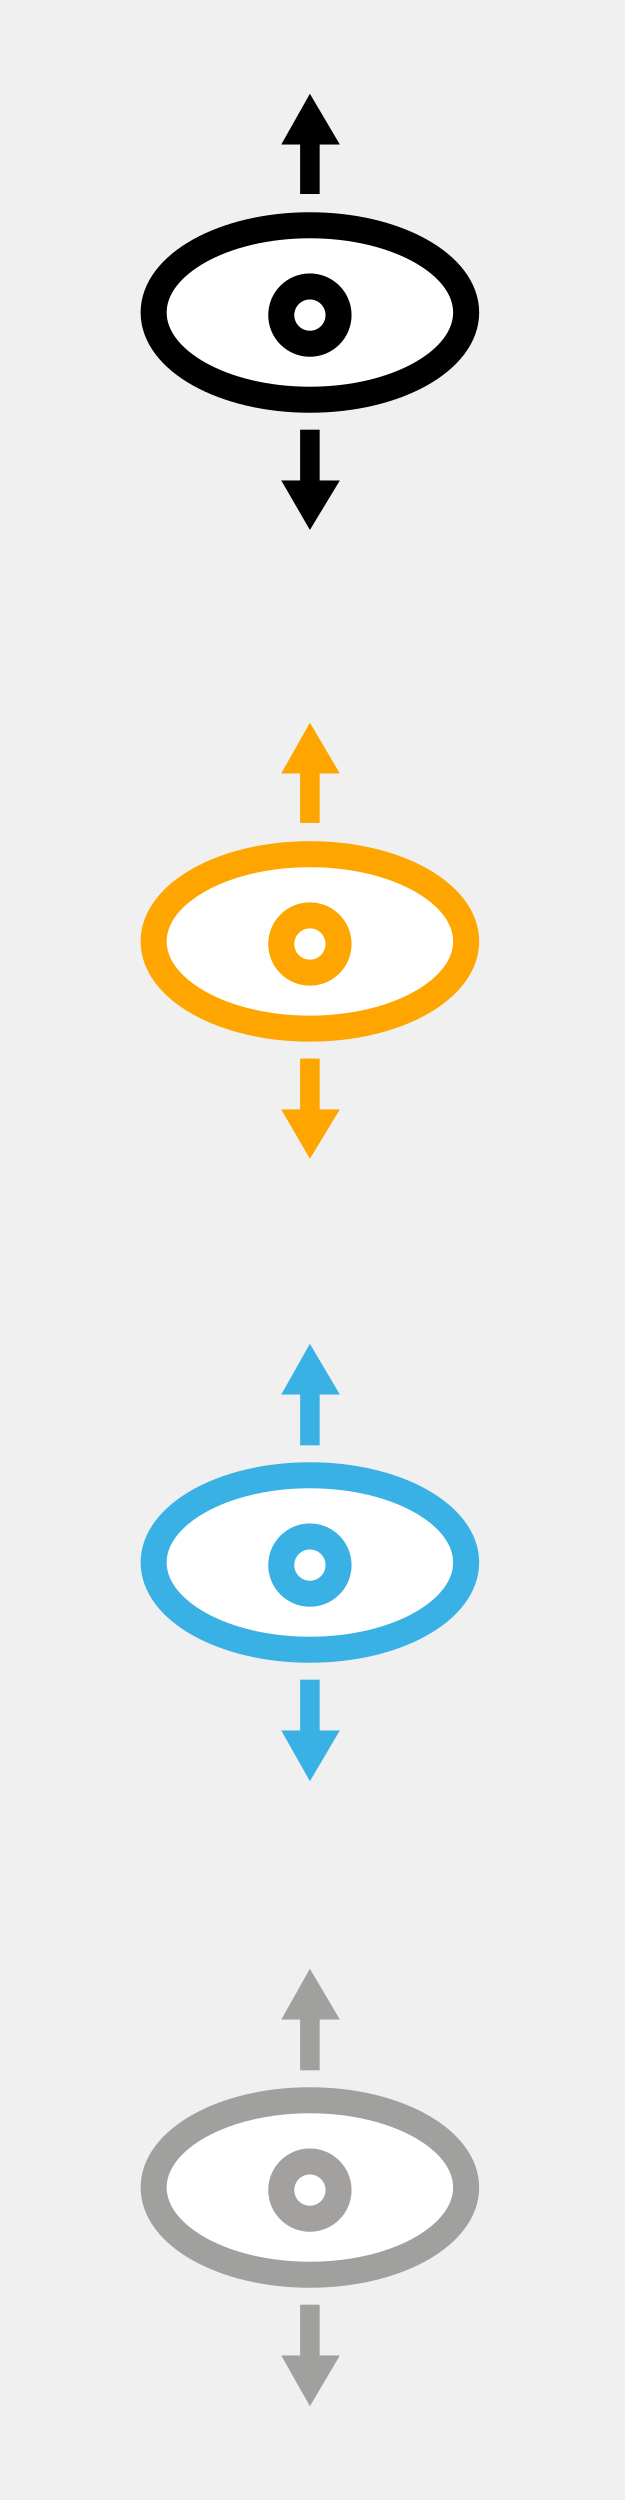
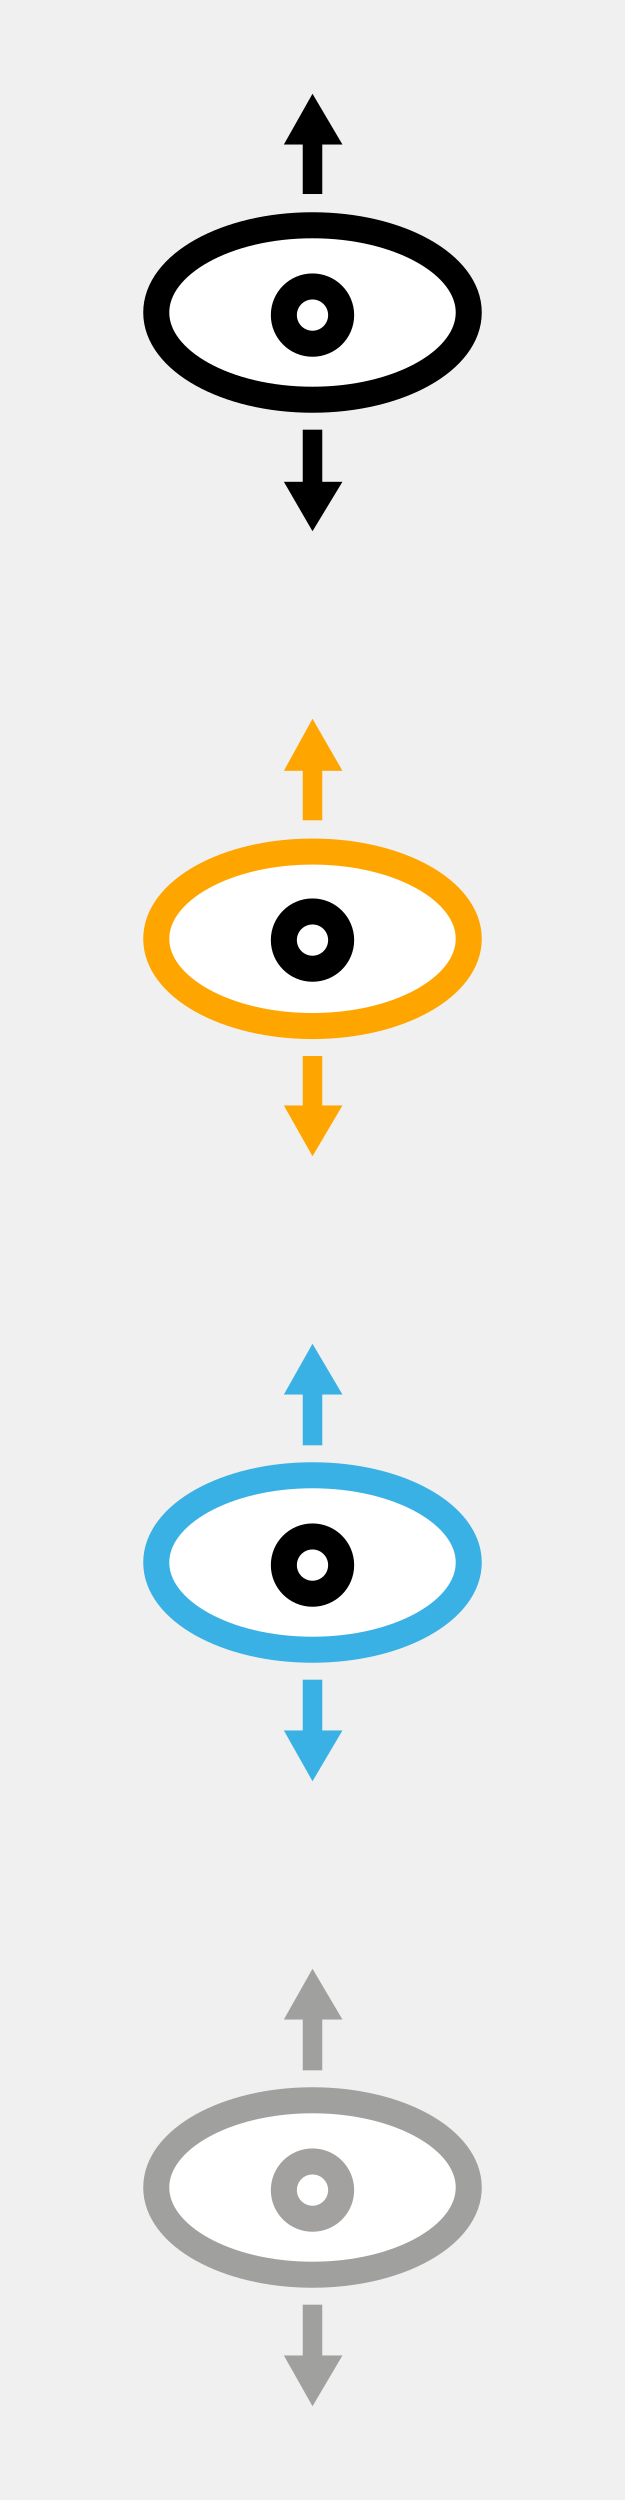
<svg xmlns="http://www.w3.org/2000/svg" version="1.1" id="svg2" x="0px" y="0px" viewBox="0 0 48 192" style="enable-background:new 0 0 48 192;" xml:space="preserve">
  <style type="text/css">
	.st0{fill:#FFFFFF;stroke:#A0A09F;stroke-width:2;stroke-linecap:round;stroke-linejoin:round;}
	.st1{fill:#FFFFFF;stroke:#A2A19F;stroke-width:2;stroke-linecap:round;stroke-linejoin:round;}
	.st2{fill:none;stroke:#A0A09F;stroke-width:1.5;}
	.st3{fill:#A0A09F;}
	.st4{fill:#FFFFFF;stroke:#39B1E5;stroke-width:2;stroke-linecap:round;stroke-linejoin:round;}
- 	.st5{fill:none;stroke:#39B1E5;stroke-width:1.5;}
- 	.st6{fill:#39B1E5;}
- 	.st7{fill:#FFFFFF;stroke:#FFA500;stroke-width:2;stroke-linecap:round;stroke-linejoin:round;}
- 	.st8{fill:none;stroke:#FFA500;stroke-width:1.5;}
- 	.st9{fill:#FFA500;}
- 	.st10{fill:#FFFFFF;stroke:#000000;stroke-width:2;stroke-linecap:round;stroke-linejoin:round;}
+ 	.st5{fill:#FFFFFF;stroke:#000000;stroke-width:2;stroke-linecap:round;stroke-linejoin:round;}
+ 	.st6{fill:none;stroke:#39B1E5;stroke-width:1.5;}
+ 	.st7{fill:#39B1E5;}
+ 	.st8{fill:#FFFFFF;stroke:#FFA500;stroke-width:2;stroke-linecap:round;stroke-linejoin:round;}
+ 	.st9{fill:none;stroke:#FFA500;stroke-width:1.5;}
+ 	.st10{fill:#FFA500;}
	.st11{fill:none;stroke:#000000;stroke-width:1.5;}
</style>
-   <ellipse id="ellipse866" class="st0" cx="23.8" cy="168" rx="12" ry="6.7" />
-   <ellipse id="ellipse876" class="st1" cx="23.8" cy="168.2" rx="2.2" ry="2.2" />
+   <ellipse id="ellipse866" class="st0" cx="24" cy="168" rx="12" ry="6.7" />
+   <ellipse id="ellipse876" class="st1" cx="24" cy="168.2" rx="2.2" ry="2.2" />
  <g>
    <g>
-       <line class="st2" x1="23.8" y1="159" x2="23.8" y2="154.5" />
+       <line class="st2" x1="24" y1="159" x2="24" y2="154.5" />
      <g>
-         <polygon class="st3" points="26.1,155.1 23.8,151.2 21.6,155.1    " />
+         <polygon class="st3" points="26.3,155.1 24,151.2 21.8,155.1    " />
      </g>
    </g>
  </g>
  <g>
    <g>
-       <line class="st2" x1="23.8" y1="177" x2="23.8" y2="181.5" />
+       <line class="st2" x1="24" y1="177" x2="24" y2="181.5" />
      <g>
-         <polygon class="st3" points="21.6,180.9 23.8,184.8 26.1,180.9    " />
+         <polygon class="st3" points="21.8,180.9 24,184.8 26.3,180.9    " />
      </g>
    </g>
  </g>
-   <ellipse id="ellipse866_00000095328395164486098970000006814449515935913604_" class="st4" cx="23.8" cy="120" rx="12" ry="6.7" />
-   <ellipse id="ellipse876_00000036965339746938597700000004267506217472604822_" class="st4" cx="23.8" cy="120.2" rx="2.2" ry="2.2" />
+   <ellipse id="ellipse866_00000095328395164486098970000006814449515935913604_" class="st4" cx="24" cy="120" rx="12" ry="6.7" />
+   <ellipse id="ellipse876_00000036965339746938597700000004267506217472604822_" class="st5" cx="24" cy="120.2" rx="2.2" ry="2.2" />
  <g>
    <g>
-       <line class="st5" x1="23.8" y1="111" x2="23.8" y2="106.5" />
+       <line class="st6" x1="24" y1="111" x2="24" y2="106.5" />
      <g>
-         <polygon class="st6" points="26.1,107.1 23.8,103.2 21.6,107.1    " />
+         <polygon class="st7" points="26.3,107.1 24,103.2 21.8,107.1    " />
      </g>
    </g>
  </g>
  <g>
    <g>
-       <line class="st5" x1="23.8" y1="129" x2="23.8" y2="133.5" />
+       <line class="st6" x1="24" y1="129" x2="24" y2="133.5" />
      <g>
-         <polygon class="st6" points="21.6,132.9 23.8,136.8 26.1,132.9    " />
+         <polygon class="st7" points="21.8,132.9 24,136.8 26.3,132.9    " />
      </g>
    </g>
  </g>
-   <ellipse id="ellipse866_00000054247676128554849210000006931406880555563428_" class="st7" cx="23.8" cy="72.3" rx="12" ry="6.7" />
-   <ellipse id="ellipse876_00000174563922835142184760000002153870963623159487_" class="st7" cx="23.8" cy="72.5" rx="2.2" ry="2.2" />
+   <ellipse id="ellipse866_00000054247676128554849210000006931406880555563428_" class="st8" cx="24" cy="72.1" rx="12" ry="6.7" />
+   <ellipse id="ellipse876_00000174563922835142184760000002153870963623159487_" class="st5" cx="24" cy="72.2" rx="2.2" ry="2.2" />
  <g>
    <g>
-       <line class="st8" x1="23.8" y1="63.2" x2="23.8" y2="58.7" />
+       <line class="st9" x1="24" y1="63" x2="24" y2="58.5" />
      <g>
-         <polygon class="st9" points="26.1,59.4 23.8,55.5 21.6,59.4    " />
+         <polygon class="st10" points="26.3,59.2 24,55.2 21.8,59.2    " />
      </g>
    </g>
  </g>
  <g>
    <g>
-       <line class="st8" x1="23.8" y1="81.3" x2="23.8" y2="85.8" />
+       <line class="st9" x1="24" y1="81.1" x2="24" y2="85.6" />
      <g>
-         <polygon class="st9" points="21.6,85.2 23.8,89 26.1,85.2    " />
+         <polygon class="st10" points="21.8,84.9 24,88.8 26.3,84.9    " />
      </g>
    </g>
  </g>
-   <ellipse id="ellipse866_00000018923789088189575310000009391746101040894646_" class="st10" cx="23.8" cy="24" rx="12" ry="6.7" />
-   <ellipse id="ellipse876_00000053544099579190969920000013018948732670672297_" class="st10" cx="23.8" cy="24.2" rx="2.2" ry="2.2" />
+   <ellipse id="ellipse866_00000018923789088189575310000009391746101040894646_" class="st5" cx="24" cy="24" rx="12" ry="6.7" />
+   <ellipse id="ellipse876_00000053544099579190969920000013018948732670672297_" class="st5" cx="24" cy="24.2" rx="2.2" ry="2.2" />
  <g>
    <g>
-       <line class="st11" x1="23.8" y1="14.9" x2="23.8" y2="10.4" />
+       <line class="st11" x1="24" y1="14.9" x2="24" y2="10.4" />
      <g>
-         <polygon points="26.1,11.1 23.8,7.2 21.6,11.1    " />
+         <polygon points="26.3,11.1 24,7.2 21.8,11.1    " />
      </g>
    </g>
  </g>
  <g>
    <g>
-       <line class="st11" x1="23.8" y1="33" x2="23.8" y2="37.5" />
+       <line class="st11" x1="24" y1="33" x2="24" y2="37.5" />
      <g>
-         <polygon points="21.6,36.9 23.8,40.7 26.1,36.9    " />
+         <polygon points="21.8,37 24,40.8 26.3,37    " />
      </g>
    </g>
  </g>
</svg>
